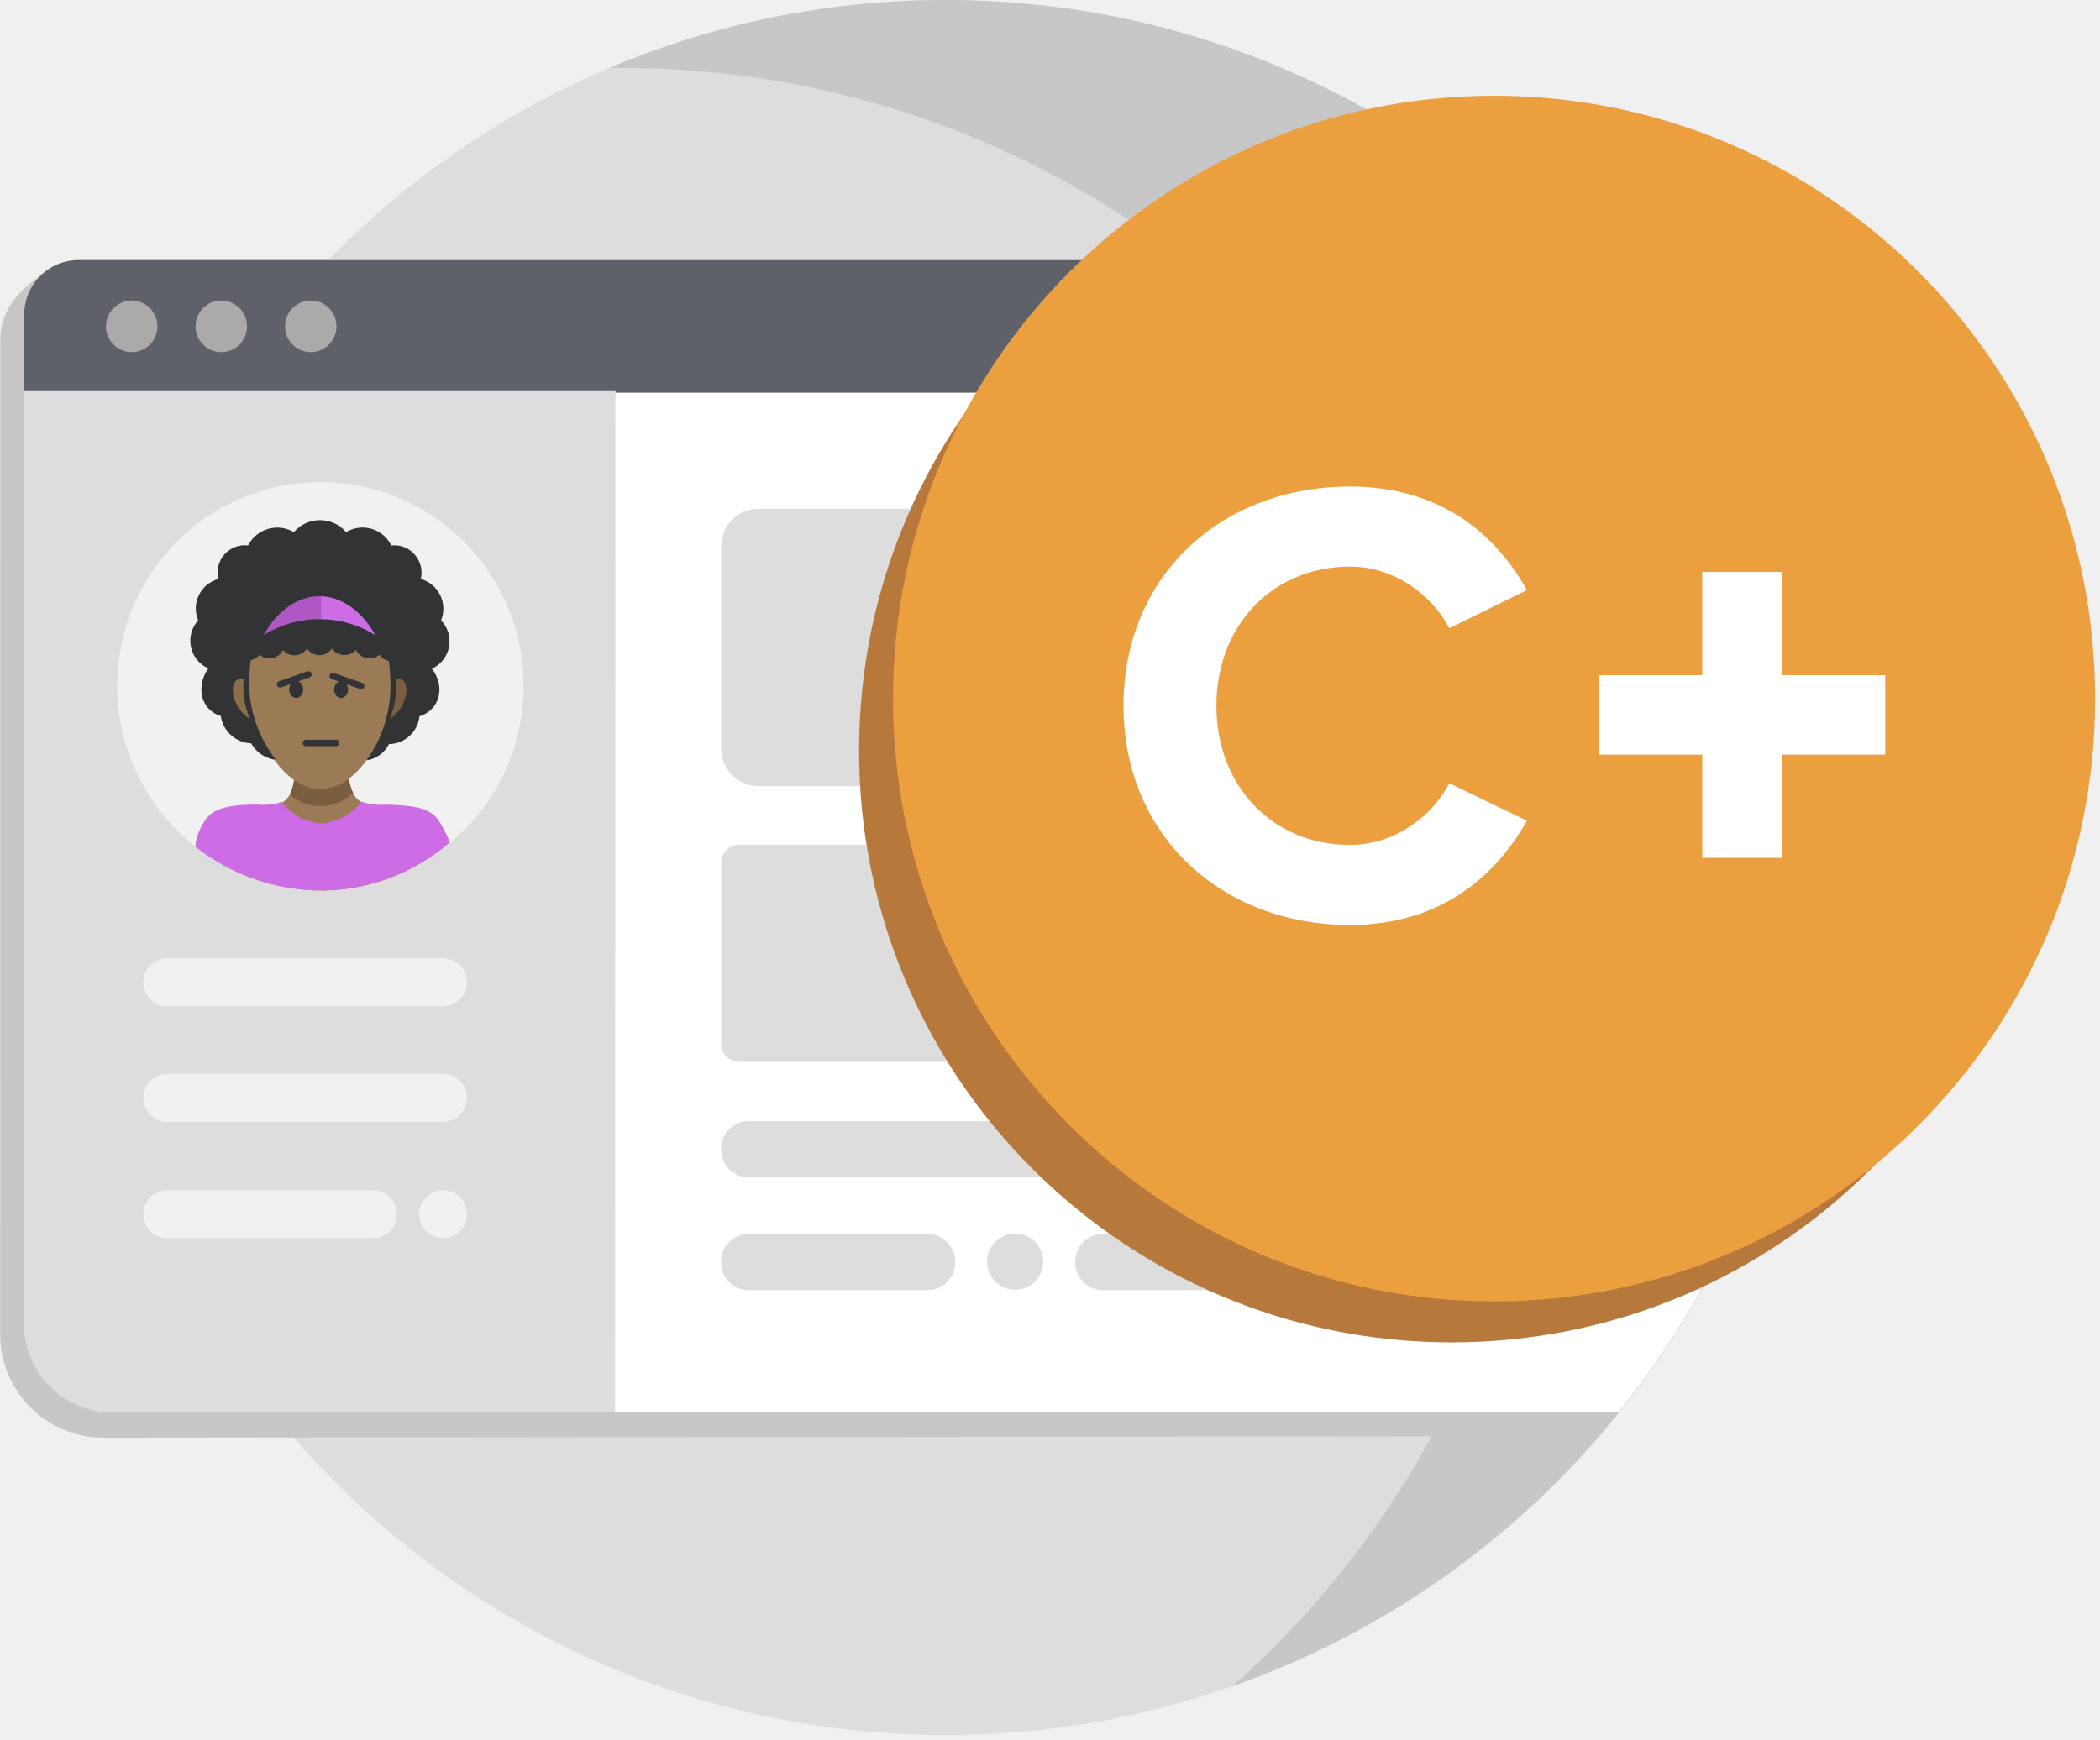
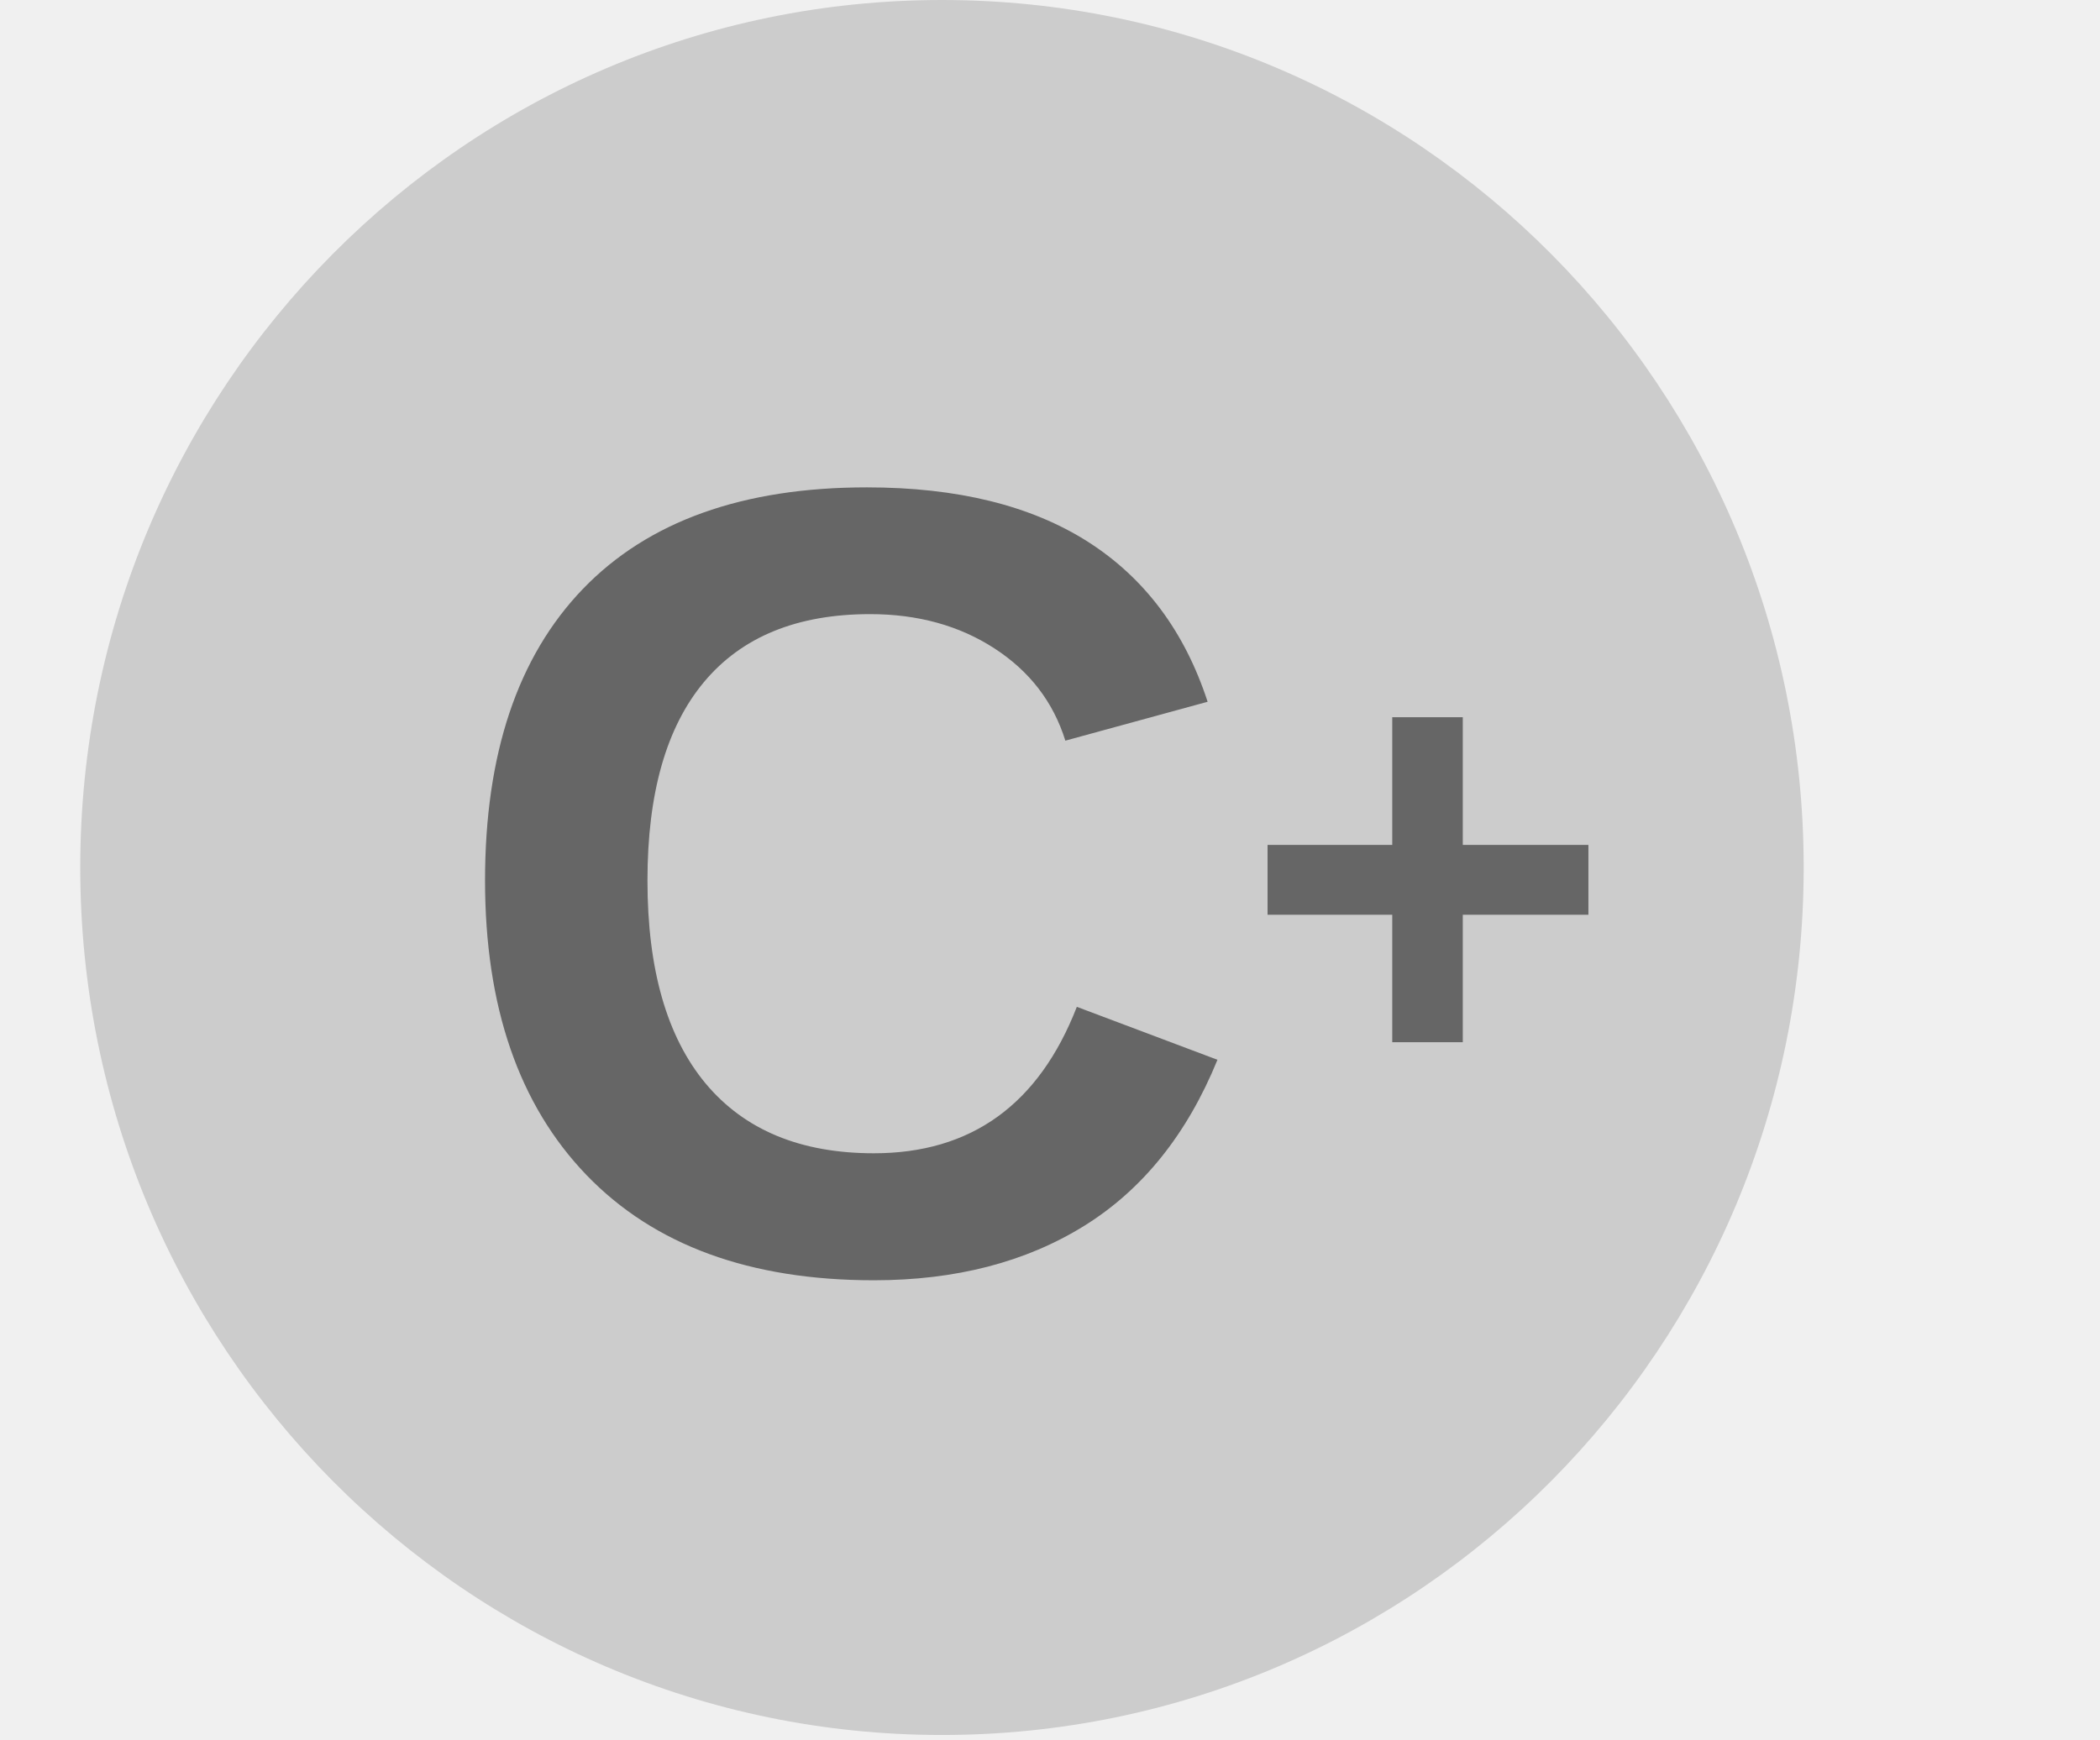
- <svg xmlns="http://www.w3.org/2000/svg" width="140" height="116">
-   <g fill="none" fill-rule="evenodd">
-     <ellipse cx="63.036" cy="57.849" fill="#DDD" fill-rule="nonzero" rx="57.665" ry="57.849" />
-     <path fill="#C7C7C7" fill-rule="nonzero" d="M99.897 18.872L4.242 17.479C1.427 18.875.02 20.586.02 22.613l-.006 66.37a6.89 6.89 0 0 0 6.896 6.89l96.75-.1a57.68 57.68 0 0 0 12.8-36.335 57.725 57.725 0 0 0-16.562-40.566z" />
-     <path fill="#C7C7C7" fill-rule="nonzero" d="M63.036 0a57.342 57.342 0 0 0-22.41 4.532h.862c25.564-.004 48.462 15.864 57.507 39.851 9.044 23.987 2.348 51.085-16.819 68.056 26.525-9.349 42.465-36.522 37.732-64.323C115.176 20.315 91.15-.012 63.036 0z" />
-     <path fill="#FFF" fill-rule="nonzero" d="M120.701 57.85a57.725 57.725 0 0 0-16.561-40.567H5.34a3.735 3.735 0 0 0-3.73 3.74v67.191c0 3.297 2.664 5.97 5.95 5.97H107.9a57.68 57.68 0 0 0 12.801-36.335z" />
-     <path fill="#5F6168" fill-rule="nonzero" d="M104.193 17.336H5.249a3.627 3.627 0 0 0-2.575 1.068 3.65 3.65 0 0 0-1.064 2.582v5.2H111.3a57.73 57.73 0 0 0-7.107-8.85z" />
-     <path fill="#DDD" fill-rule="nonzero" d="M69.13 70.809H49.271a1.206 1.206 0 0 1-1.193-1.197V57.529a1.211 1.211 0 0 1 1.193-1.197h19.875a1.206 1.206 0 0 1 1.194 1.197v12.083a1.15 1.15 0 0 1-1.21 1.197z" />
-     <path fill="#DEE2EA" fill-rule="nonzero" d="M95.291 70.809h-19.88a1.211 1.211 0 0 1-1.193-1.197V57.529a1.211 1.211 0 0 1 1.193-1.197h19.88c.656.008 1.185.54 1.194 1.197v12.083a1.183 1.183 0 0 1-1.194 1.197z" />
-     <path fill="#DDD" fill-rule="nonzero" d="M81.43 78.515H49.927a1.856 1.856 0 0 1-1.321-.548 1.868 1.868 0 0 1-.543-1.328 1.868 1.868 0 0 1 .543-1.328c.35-.352.826-.55 1.321-.548h31.505a1.87 1.87 0 0 1 1.869 1.876 1.931 1.931 0 0 1-1.87 1.876z" />
-     <path fill="#DEE2EA" fill-rule="nonzero" d="M99.596 78.515H87.71a1.856 1.856 0 0 1-1.322-.548 1.868 1.868 0 0 1-.542-1.328 1.868 1.868 0 0 1 .542-1.328c.35-.352.826-.55 1.322-.548h11.885a1.87 1.87 0 0 1 1.869 1.876 1.87 1.87 0 0 1-1.869 1.876z" />
-     <path fill="#DDD" fill-rule="nonzero" d="M61.811 86.04H49.926a1.856 1.856 0 0 1-1.321-.549 1.868 1.868 0 0 1-.543-1.328 1.868 1.868 0 0 1 .543-1.327c.35-.352.826-.55 1.321-.548h11.885a1.86 1.86 0 0 1 1.324.547c.35.353.547.83.546 1.328.001.498-.195.976-.546 1.328a1.86 1.86 0 0 1-1.324.548zm23.62 0h-11.89a1.856 1.856 0 0 1-1.322-.549 1.868 1.868 0 0 1-.542-1.328 1.868 1.868 0 0 1 .542-1.327c.35-.352.826-.55 1.322-.548h11.89c.496-.002.972.196 1.322.548.35.352.545.83.543 1.327a1.926 1.926 0 0 1-1.865 1.876z" />
-     <ellipse cx="67.676" cy="84.137" fill="#DDD" fill-rule="nonzero" rx="1.87" ry="1.876" />
-     <ellipse cx="97.001" cy="84.137" fill="#DEE2EA" fill-rule="nonzero" rx="1.87" ry="1.876" />
-     <ellipse cx="91.605" cy="84.137" fill="#DEE2EA" fill-rule="nonzero" rx="1.87" ry="1.876" />
-     <path fill="#DEE2EA" fill-rule="nonzero" d="M103.234 86.04h10.18a55.938 55.938 0 0 0 1.902-3.742h-12.082a1.873 1.873 0 0 0-1.729 1.87c0 .982.754 1.797 1.73 1.871zm-1.715-15.231h17.728a58.069 58.069 0 0 0 1.454-12.96v-1.517h-19.177a1.211 1.211 0 0 0-1.193 1.197v12.083a1.206 1.206 0 0 0 1.188 1.197z" />
-     <path fill="#DDD" fill-rule="nonzero" d="M120.446 52.372a57.556 57.556 0 0 0-4.885-18.448H50.57c-.66 0-1.293.263-1.76.731a2.5 2.5 0 0 0-.728 1.765v13.51a2.5 2.5 0 0 0 .729 1.764c.466.468 1.1.731 1.759.731h69.55c.11-.01.218-.028.325-.053z" />
-     <ellipse cx="8.78" cy="21.761" fill="#AAA" fill-rule="nonzero" rx="1.715" ry="1.721" />
-     <ellipse cx="14.752" cy="21.761" fill="#AAA" fill-rule="nonzero" rx="1.715" ry="1.721" />
-     <ellipse cx="20.718" cy="21.761" fill="#AAA" fill-rule="nonzero" rx="1.715" ry="1.721" />
-     <path fill="#DDD" fill-rule="nonzero" d="M41.004 94.184H7.444c-3.214-.015-5.816-2.623-5.834-5.847V26.08h39.42l-.026 68.105z" />
-     <path fill="#FFF" fill-rule="nonzero" d="M29.53 67.11H11.155a1.6 1.6 0 0 1-1.598-1.603 1.6 1.6 0 0 1 1.598-1.603H29.53a1.6 1.6 0 0 1 1.598 1.603 1.6 1.6 0 0 1-1.598 1.604zm0 7.707H11.155a1.6 1.6 0 0 1-1.598-1.604 1.6 1.6 0 0 1 1.598-1.603H29.53a1.6 1.6 0 0 1 1.598 1.603 1.6 1.6 0 0 1-1.598 1.604zm-4.673 7.759h-13.7a1.6 1.6 0 0 1-1.599-1.603 1.6 1.6 0 0 1 1.598-1.603h13.701a1.6 1.6 0 0 1 1.598 1.603 1.6 1.6 0 0 1-1.598 1.603zm4.673 0a1.6 1.6 0 0 1-1.599-1.603 1.6 1.6 0 0 1 1.598-1.603 1.6 1.6 0 0 1 1.598 1.603 1.6 1.6 0 0 1-1.598 1.603z" opacity=".59" />
-     <ellipse cx="21.363" cy="45.74" fill="#FFF" fill-rule="nonzero" opacity=".59" rx="13.547" ry="13.59" />
-     <path fill="#9B7A56" fill-rule="nonzero" d="M29.865 56.257a4.116 4.116 0 0 0-.666-1.56c-.677-.936-2.232-.936-3.479-.99a3.882 3.882 0 0 1-1.502-.154c-.783-.316-.937-1.352-.99-1.876-.416-1.299-.986-1.715-1.599-1.56l-.309.31-.314-.31c-.623-.107-.879 0-1.295 1.56-.053.534-.26 1.56-.985 1.876-.488.149-1 .201-1.508.155-1.246 0-2.855.053-3.478.988a3.212 3.212 0 0 0-.693 1.668 13.562 13.562 0 0 0 8.524 3.02 13.096 13.096 0 0 0 8.294-3.127z" />
-     <path fill="#9B7A56" fill-rule="nonzero" d="M26.29 44.858c0 3.49-2.178 7.76-4.927 7.76-2.749 0-4.933-4.324-4.933-7.76s2.179-6.3 4.933-6.3 4.927 2.81 4.927 6.3z" />
-     <path fill="#AF58C4" fill-rule="nonzero" d="M16.329 39.546h9.445v3.645h-9.445z" />
-     <path fill="#CE6CE5" fill-rule="nonzero" d="M21.411 39.546h4.773v3.645h-4.773z" />
-     <path fill="#323335" fill-rule="nonzero" d="M29.407 41.368a2.063 2.063 0 0 0-.06-1.683 2.052 2.052 0 0 0-1.293-1.074 1.832 1.832 0 0 0-.407-1.632 1.819 1.819 0 0 0-1.564-.607 2.125 2.125 0 0 0-3.01-.887 2.293 2.293 0 0 0-3.479 0 2.189 2.189 0 0 0-3.057.887 1.808 1.808 0 0 0-1.574.599 1.821 1.821 0 0 0-.403 1.64c-.568.15-1.043.54-1.302 1.07a2.037 2.037 0 0 0-.046 1.687 2.02 2.02 0 0 0 .677 3.207c-.783 1.069-.623 2.71.831 3.174.15 1.017 1 1.782 2.024 1.822a2.19 2.19 0 0 0 1.45 1.07h.18a8.413 8.413 0 0 1-1.768-5.104 13.37 13.37 0 0 1 .106-1.507c.235-.052.445-.182.597-.37a1 1 0 0 0 1.555-.314.995.995 0 0 0 1.599-.102.995.995 0 0 0 1.662 0 1.027 1.027 0 0 0 1.598.102 1.023 1.023 0 0 0 1.577.315c.148.212.37.36.623.417.064.5.1 1.003.106 1.507a8.425 8.425 0 0 1-1.598 5.103h.101a1.998 1.998 0 0 0 1.401-1.069 2.064 2.064 0 0 0 2.03-1.849c1.348-.416 1.763-1.977.831-3.174a2.014 2.014 0 0 0 .613-3.228zm-11.837.989c1.976-3.49 5.503-3.436 7.458 0a7.04 7.04 0 0 0-7.458 0z" />
-     <path fill="#7B5D3F" fill-rule="nonzero" d="M26.397 45.275a5.611 5.611 0 0 1-.416 2.672c1.295-.802 1.503-2.88.416-2.672z" />
-     <path fill="#8C6E48" fill-rule="nonzero" d="M16.244 45.275c-.084.911.058 1.83.415 2.672-1.321-.802-1.529-2.88-.415-2.672z" />
-     <g fill="#323335">
-       <path d="M19.744 45.413c.257 0 .465.254.465.568 0 .313-.208.567-.465.567s-.465-.254-.465-.567c0-.314.208-.568.465-.568m2.996 0c.258 0 .466.254.466.568 0 .313-.208.567-.465.567s-.465-.254-.465-.567c0-.314.208-.568.465-.568m-.341 4.345h-2.005a.216.216 0 0 1-.215-.215c0-.118.096-.215.215-.215H22.4c.119 0 .216.097.216.215a.216.216 0 0 1-.216.215" />
-       <path d="M20.633 45.176l-1.892.662a.216.216 0 0 1-.274-.132.216.216 0 0 1 .132-.274l1.892-.662c.112-.04.236.02.275.132a.216.216 0 0 1-.133.274m3.374.769l-1.894-.658a.216.216 0 0 1-.132-.274.216.216 0 0 1 .274-.133l1.894.659a.216.216 0 0 1 .132.274.216.216 0 0 1-.274.132" />
-     </g>
-     <path fill="#CE6CE5" fill-rule="nonzero" d="M29.199 54.648c-.677-.94-2.232-.94-3.479-.994a3.882 3.882 0 0 1-1.502-.155c-.053 0-.053-.053-.106-.053a3.726 3.726 0 0 1-2.701 1.459 3.545 3.545 0 0 1-2.664-1.46.048.048 0 0 0-.048.054 3.9 3.9 0 0 1-1.507.155c-1.247 0-2.856.054-3.479.994a3.748 3.748 0 0 0-.692 1.817 13.55 13.55 0 0 0 8.523 2.918 13.362 13.362 0 0 0 8.449-3.206 8.598 8.598 0 0 0-.794-1.529z" />
-     <path fill="#7B5D3F" fill-rule="nonzero" d="M23.254 51.923a3.238 3.238 0 0 1-1.843.695 3.03 3.03 0 0 1-1.811-.61 3.214 3.214 0 0 1-.277.962 2.93 2.93 0 0 0 2.088.791 3.191 3.191 0 0 0 2.13-.882 3.412 3.412 0 0 1-.287-.956z" />
-     <ellipse cx="96.78" cy="50.055" fill="#B7783C" fill-rule="nonzero" rx="39.508" ry="39.461" />
-     <ellipse cx="40.209" cy="40.228" rx="40.07" ry="40.198" fill="#EB9F3F" fill-rule="nonzero" transform="translate(59.394 6.356)" />
-     <g fill="#FFF">
-       <path d="M90.003 61.682c-8.527 0-15.103-5.932-15.103-14.619 0-8.729 6.576-14.619 15.103-14.619 6.194 0 9.8 3.348 11.794 6.907l-5.176 2.542c-1.188-2.288-3.733-4.11-6.618-4.11-5.176 0-8.91 3.941-8.91 9.28 0 5.34 3.734 9.28 8.91 9.28 2.885 0 5.43-1.822 6.618-4.11l5.176 2.5c-1.994 3.517-5.6 6.95-11.794 6.95zm16.587-16.659h19.092v5.297H106.59z" />
-       <path d="M113.485 57.205V38.137h5.303v19.068z" />
-     </g>
+ <svg xmlns="http://www.w3.org/2000/svg" width="140" height="116" version="1.1" id="svg4674">
+   <defs id="defs4678" />
+   <g id="g4672" style="fill:none;fill-rule:evenodd">
+     <ellipse cx="62.798" cy="57.849" rx="57.448" ry="57.849" id="ellipse4600" style="fill:#cccccc;fill-opacity:1;fill-rule:nonzero" />
+     <text xml:space="preserve" style="font-style:normal;font-variant:normal;font-weight:600;font-stretch:normal;font-size:26.667px;line-height:1.25;font-family:'Proxima Nova';-inkscape-font-specification:'Proxima Nova, Semi-Bold';font-variant-ligatures:normal;font-variant-caps:normal;font-variant-numeric:normal;font-feature-settings:normal;text-align:start;letter-spacing:0px;word-spacing:0px;writing-mode:lr-tb;text-anchor:start;fill:#000000;fill-opacity:1;stroke:none" x="90.146" y="53.623" id="text5403">
+       <tspan id="tspan5401" x="90.146" y="78.023" />
+     </text>
+     <text xml:space="preserve" style="font-style:normal;font-variant:normal;font-weight:bold;font-stretch:normal;font-size:26.667px;line-height:1.25;font-family:Arial;-inkscape-font-specification:'Arial Bold';font-variant-ligatures:normal;font-variant-caps:normal;font-variant-numeric:normal;font-feature-settings:normal;text-align:start;letter-spacing:0px;word-spacing:0px;writing-mode:lr-tb;text-anchor:start;fill:#000000;fill-opacity:1;stroke:none" x="24.759" y="32.967" id="text5407">
+       <tspan id="tspan5405" x="24.759" y="56.987" />
+     </text>
+     <text xml:space="preserve" style="font-style:normal;font-variant:normal;font-weight:bold;font-stretch:normal;font-size:53.333px;line-height:1.25;font-family:Arial;-inkscape-font-specification:'Arial Bold';font-variant-ligatures:normal;font-variant-caps:normal;font-variant-numeric:normal;font-feature-settings:normal;text-align:start;letter-spacing:0px;word-spacing:0px;writing-mode:lr-tb;text-anchor:start;fill:#000000;fill-opacity:1;stroke:none" x="38.165" y="65.113" id="text5419">
+       <tspan id="tspan5417" x="38.165" y="113.153" />
+     </text>
+     <text xml:space="preserve" style="font-style:normal;font-variant:normal;font-weight:bold;font-stretch:normal;font-size:74.667px;line-height:1.25;font-family:Arial;-inkscape-font-specification:'Arial Bold';font-variant-ligatures:normal;font-variant-caps:normal;font-variant-numeric:normal;font-feature-settings:normal;text-align:start;letter-spacing:0px;word-spacing:0px;writing-mode:lr-tb;text-anchor:start;fill:#666666;fill-opacity:1;stroke:none;" x="29.274" y="84.642" id="text5423">
+       <tspan id="tspan5421" x="29.274" y="84.642">C</tspan>
+     </text>
+     <text xml:space="preserve" style="font-style:normal;font-variant:normal;font-weight:bold;font-stretch:normal;font-size:42.667px;line-height:1.25;font-family:Arial;-inkscape-font-specification:'Arial Bold';font-variant-ligatures:normal;font-variant-caps:normal;font-variant-numeric:normal;font-feature-settings:normal;text-align:start;letter-spacing:0px;word-spacing:0px;writing-mode:lr-tb;text-anchor:start;fill:#666666;fill-opacity:1;stroke:none;" x="82.708" y="72.858" id="text8426">
+       <tspan id="tspan8424" x="82.708" y="72.858">+</tspan>
+     </text>
  </g>
</svg>
